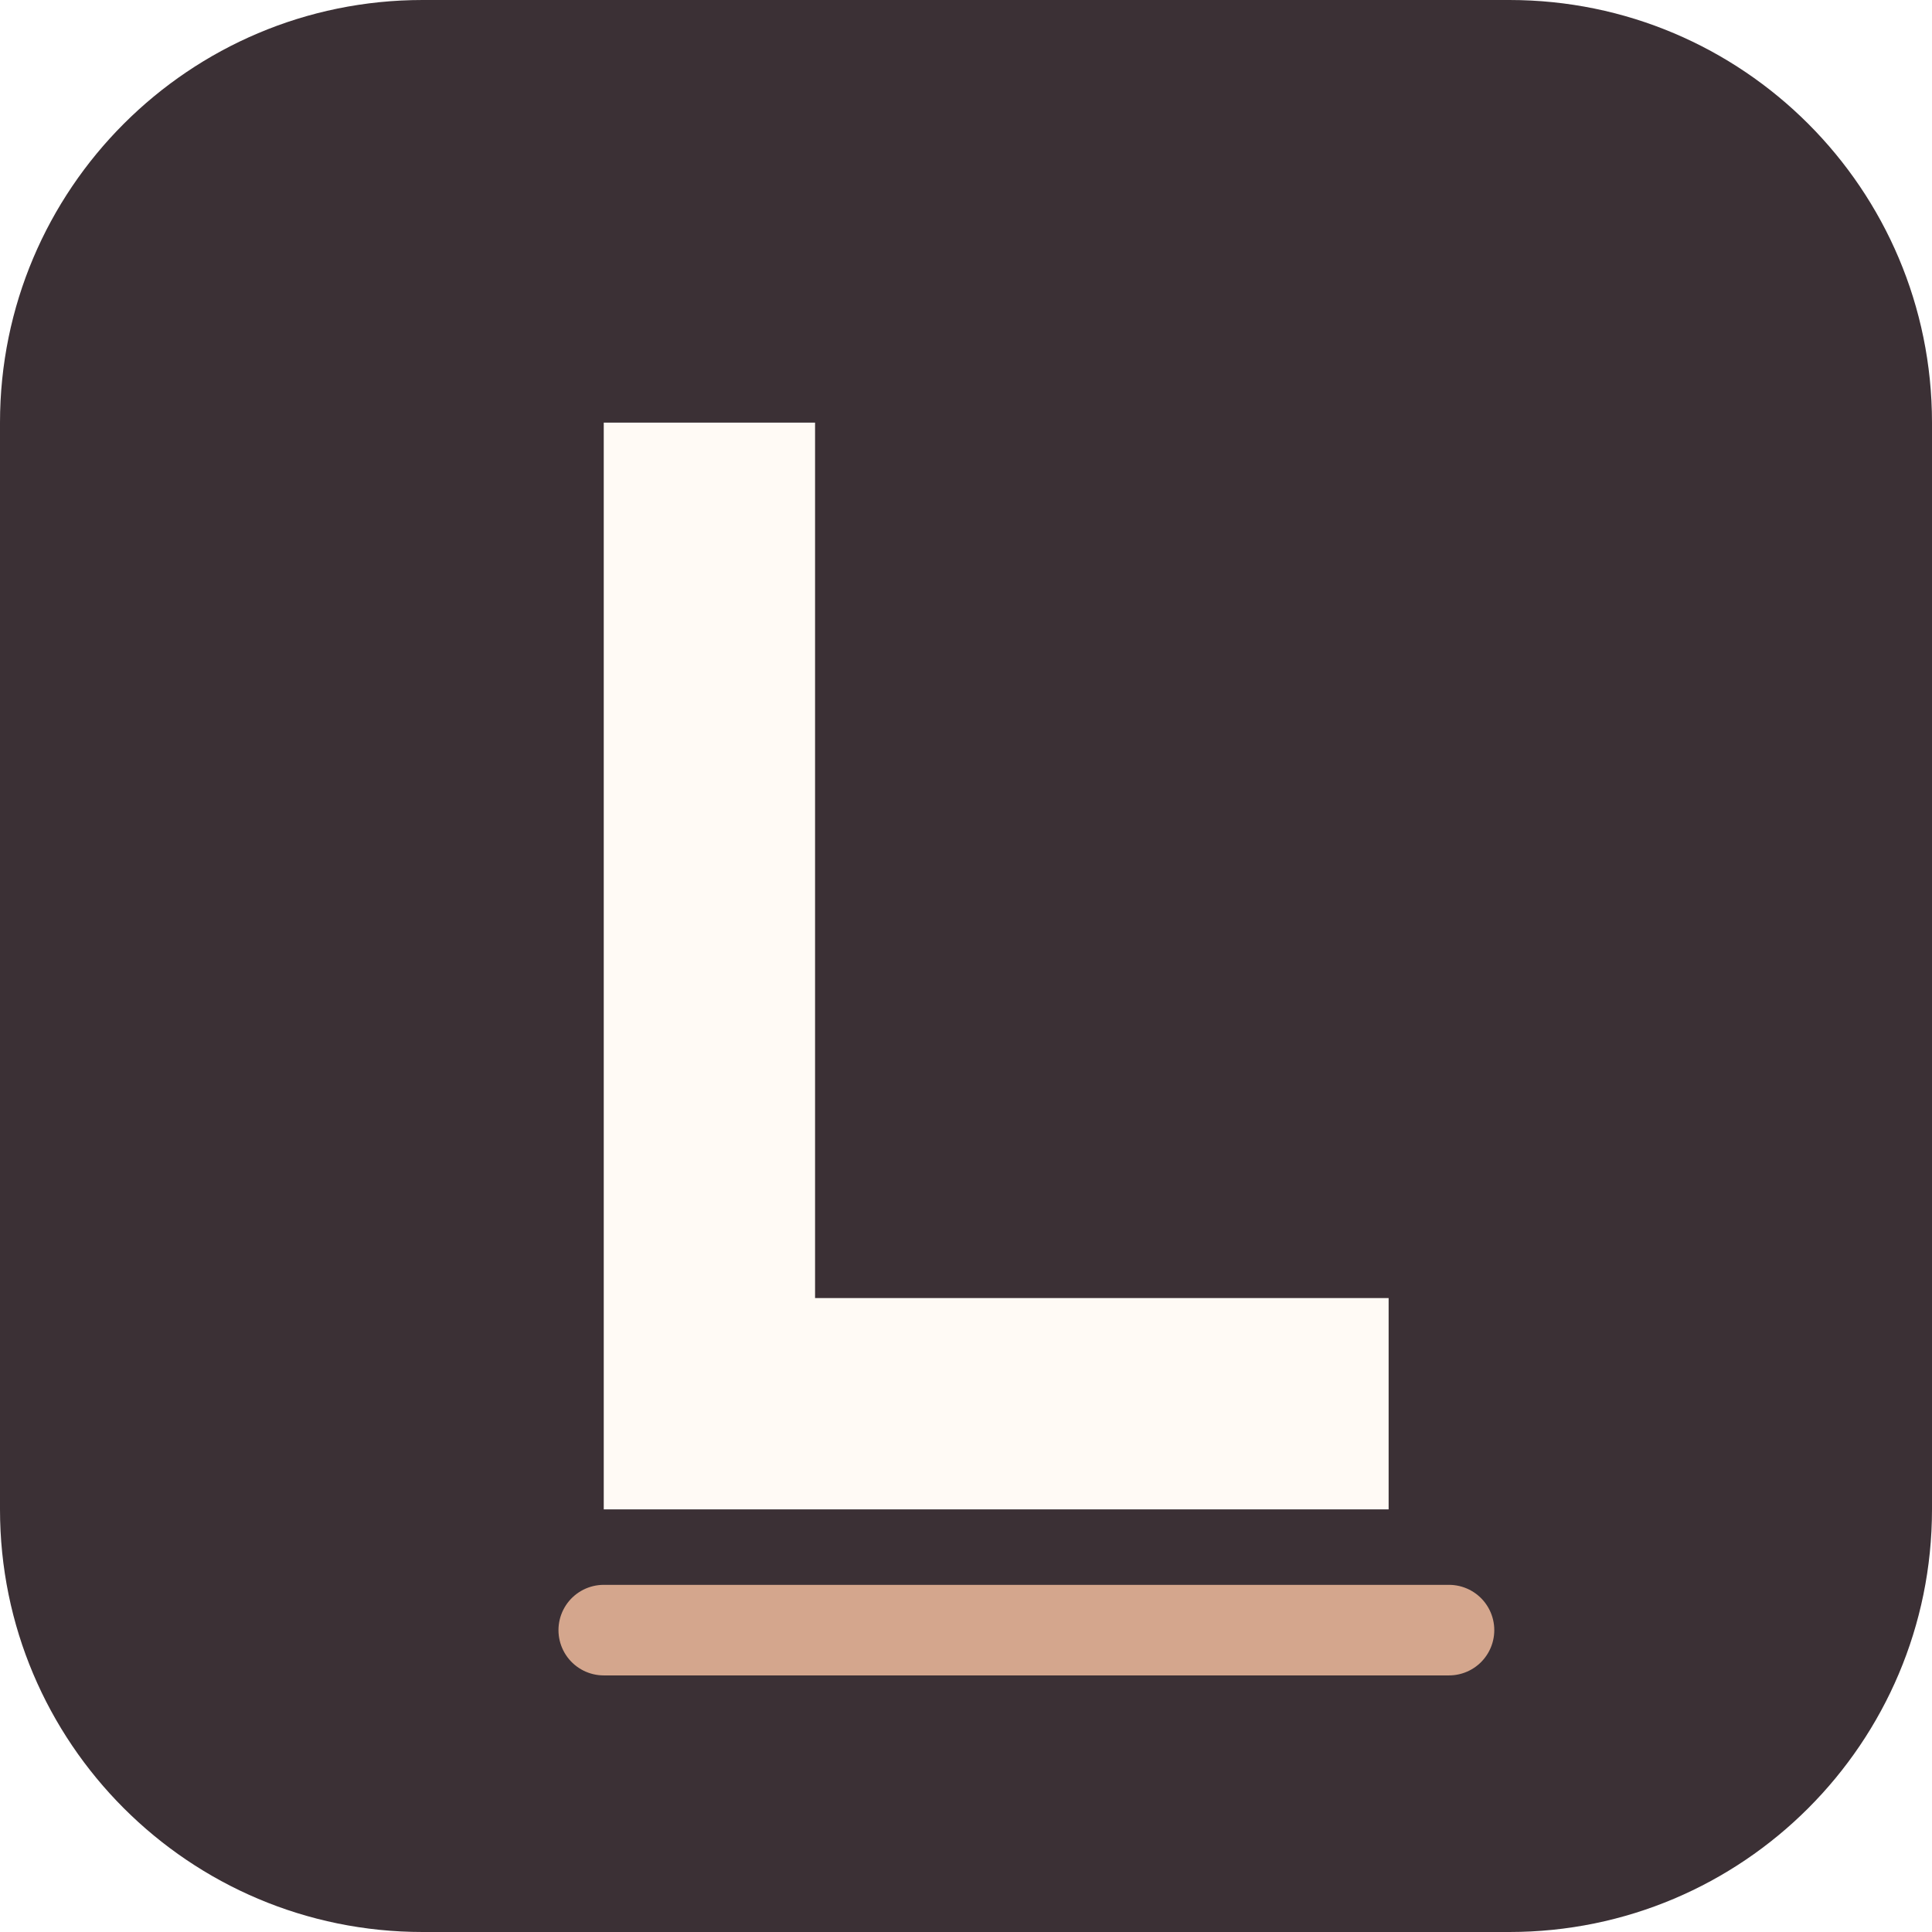
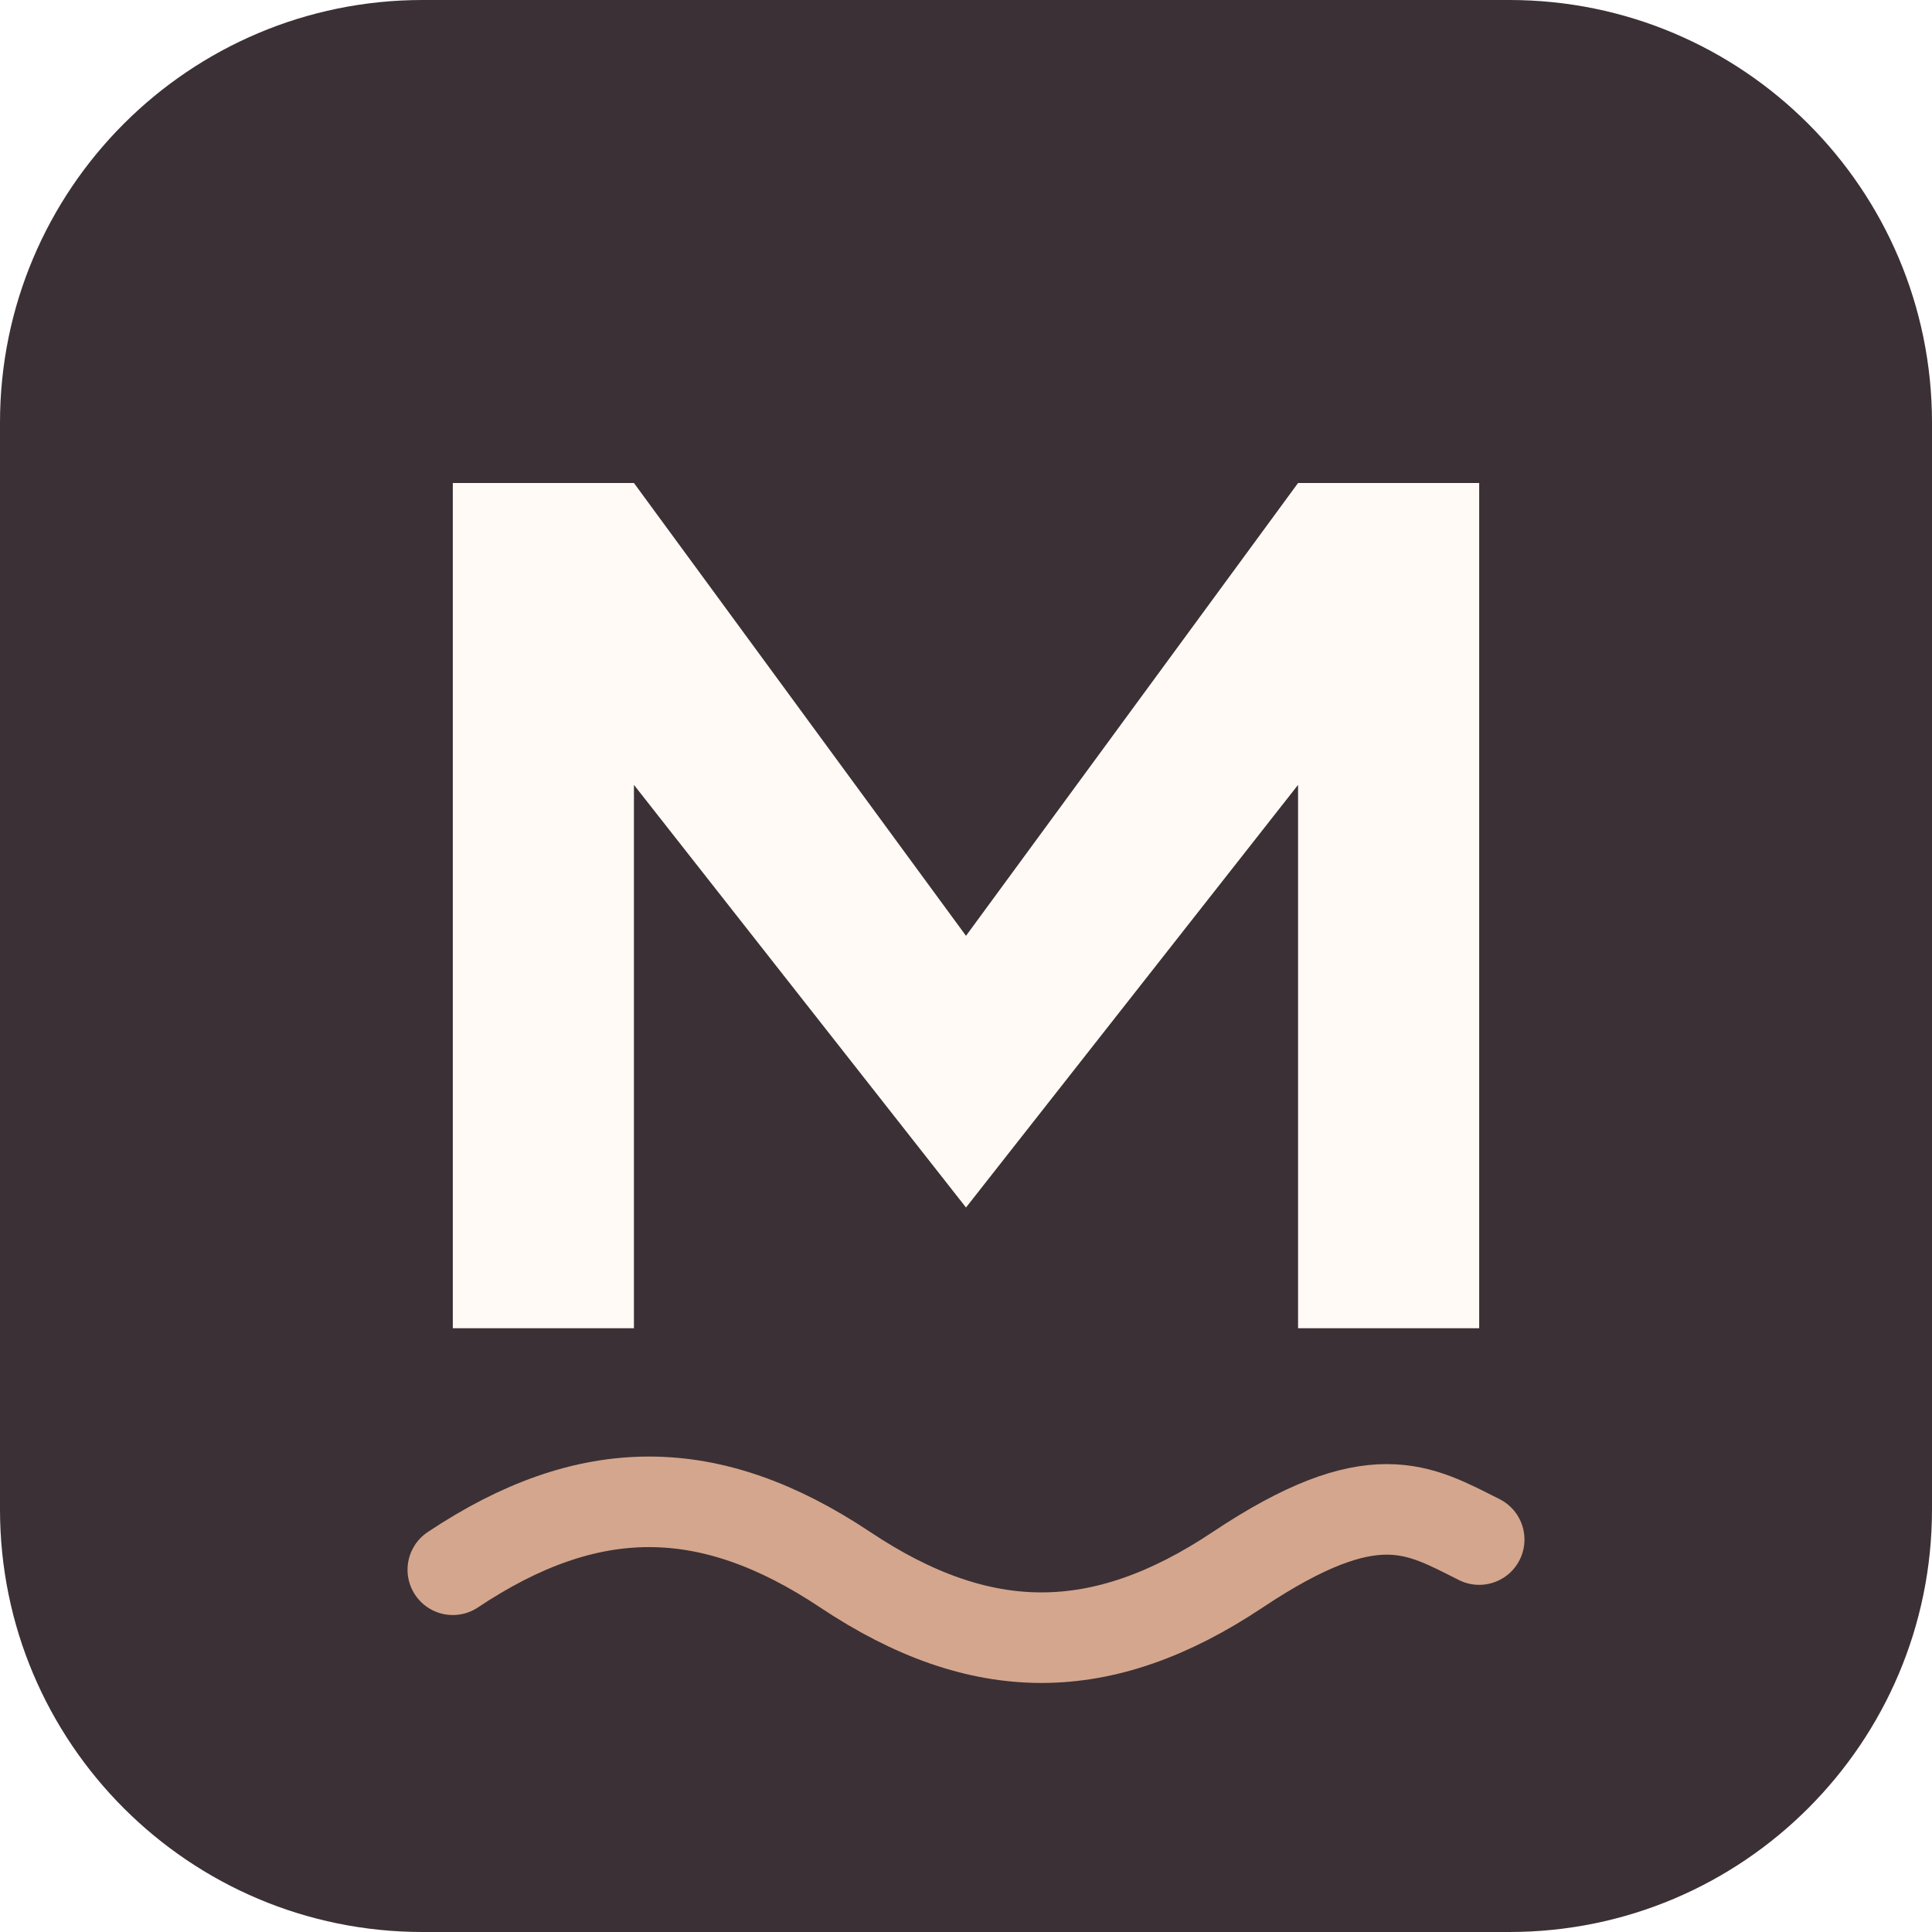
<svg xmlns="http://www.w3.org/2000/svg" viewBox="0 0 64 64">
  <rect width="64" height="64" rx="14" fill="#3b3035" />
-   <path d="M20 14h7v29h19v7H20z" fill="#fffaf5" />
-   <path d="M20 54h28" stroke="#d4a68d" stroke-linecap="round" stroke-width="3" />
+   <path d="M15 44V16h6l11 15 11-15h6v28h-6V26l-11 14-11-14v18z" fill="#fffaf5" />
+   <path d="M15 52c4.5-3 8.5-3 13 0s8.5 3 13 0 6-2 8-1" fill="none" stroke="#d4a68d" stroke-linecap="round" stroke-width="3" />
</svg>
